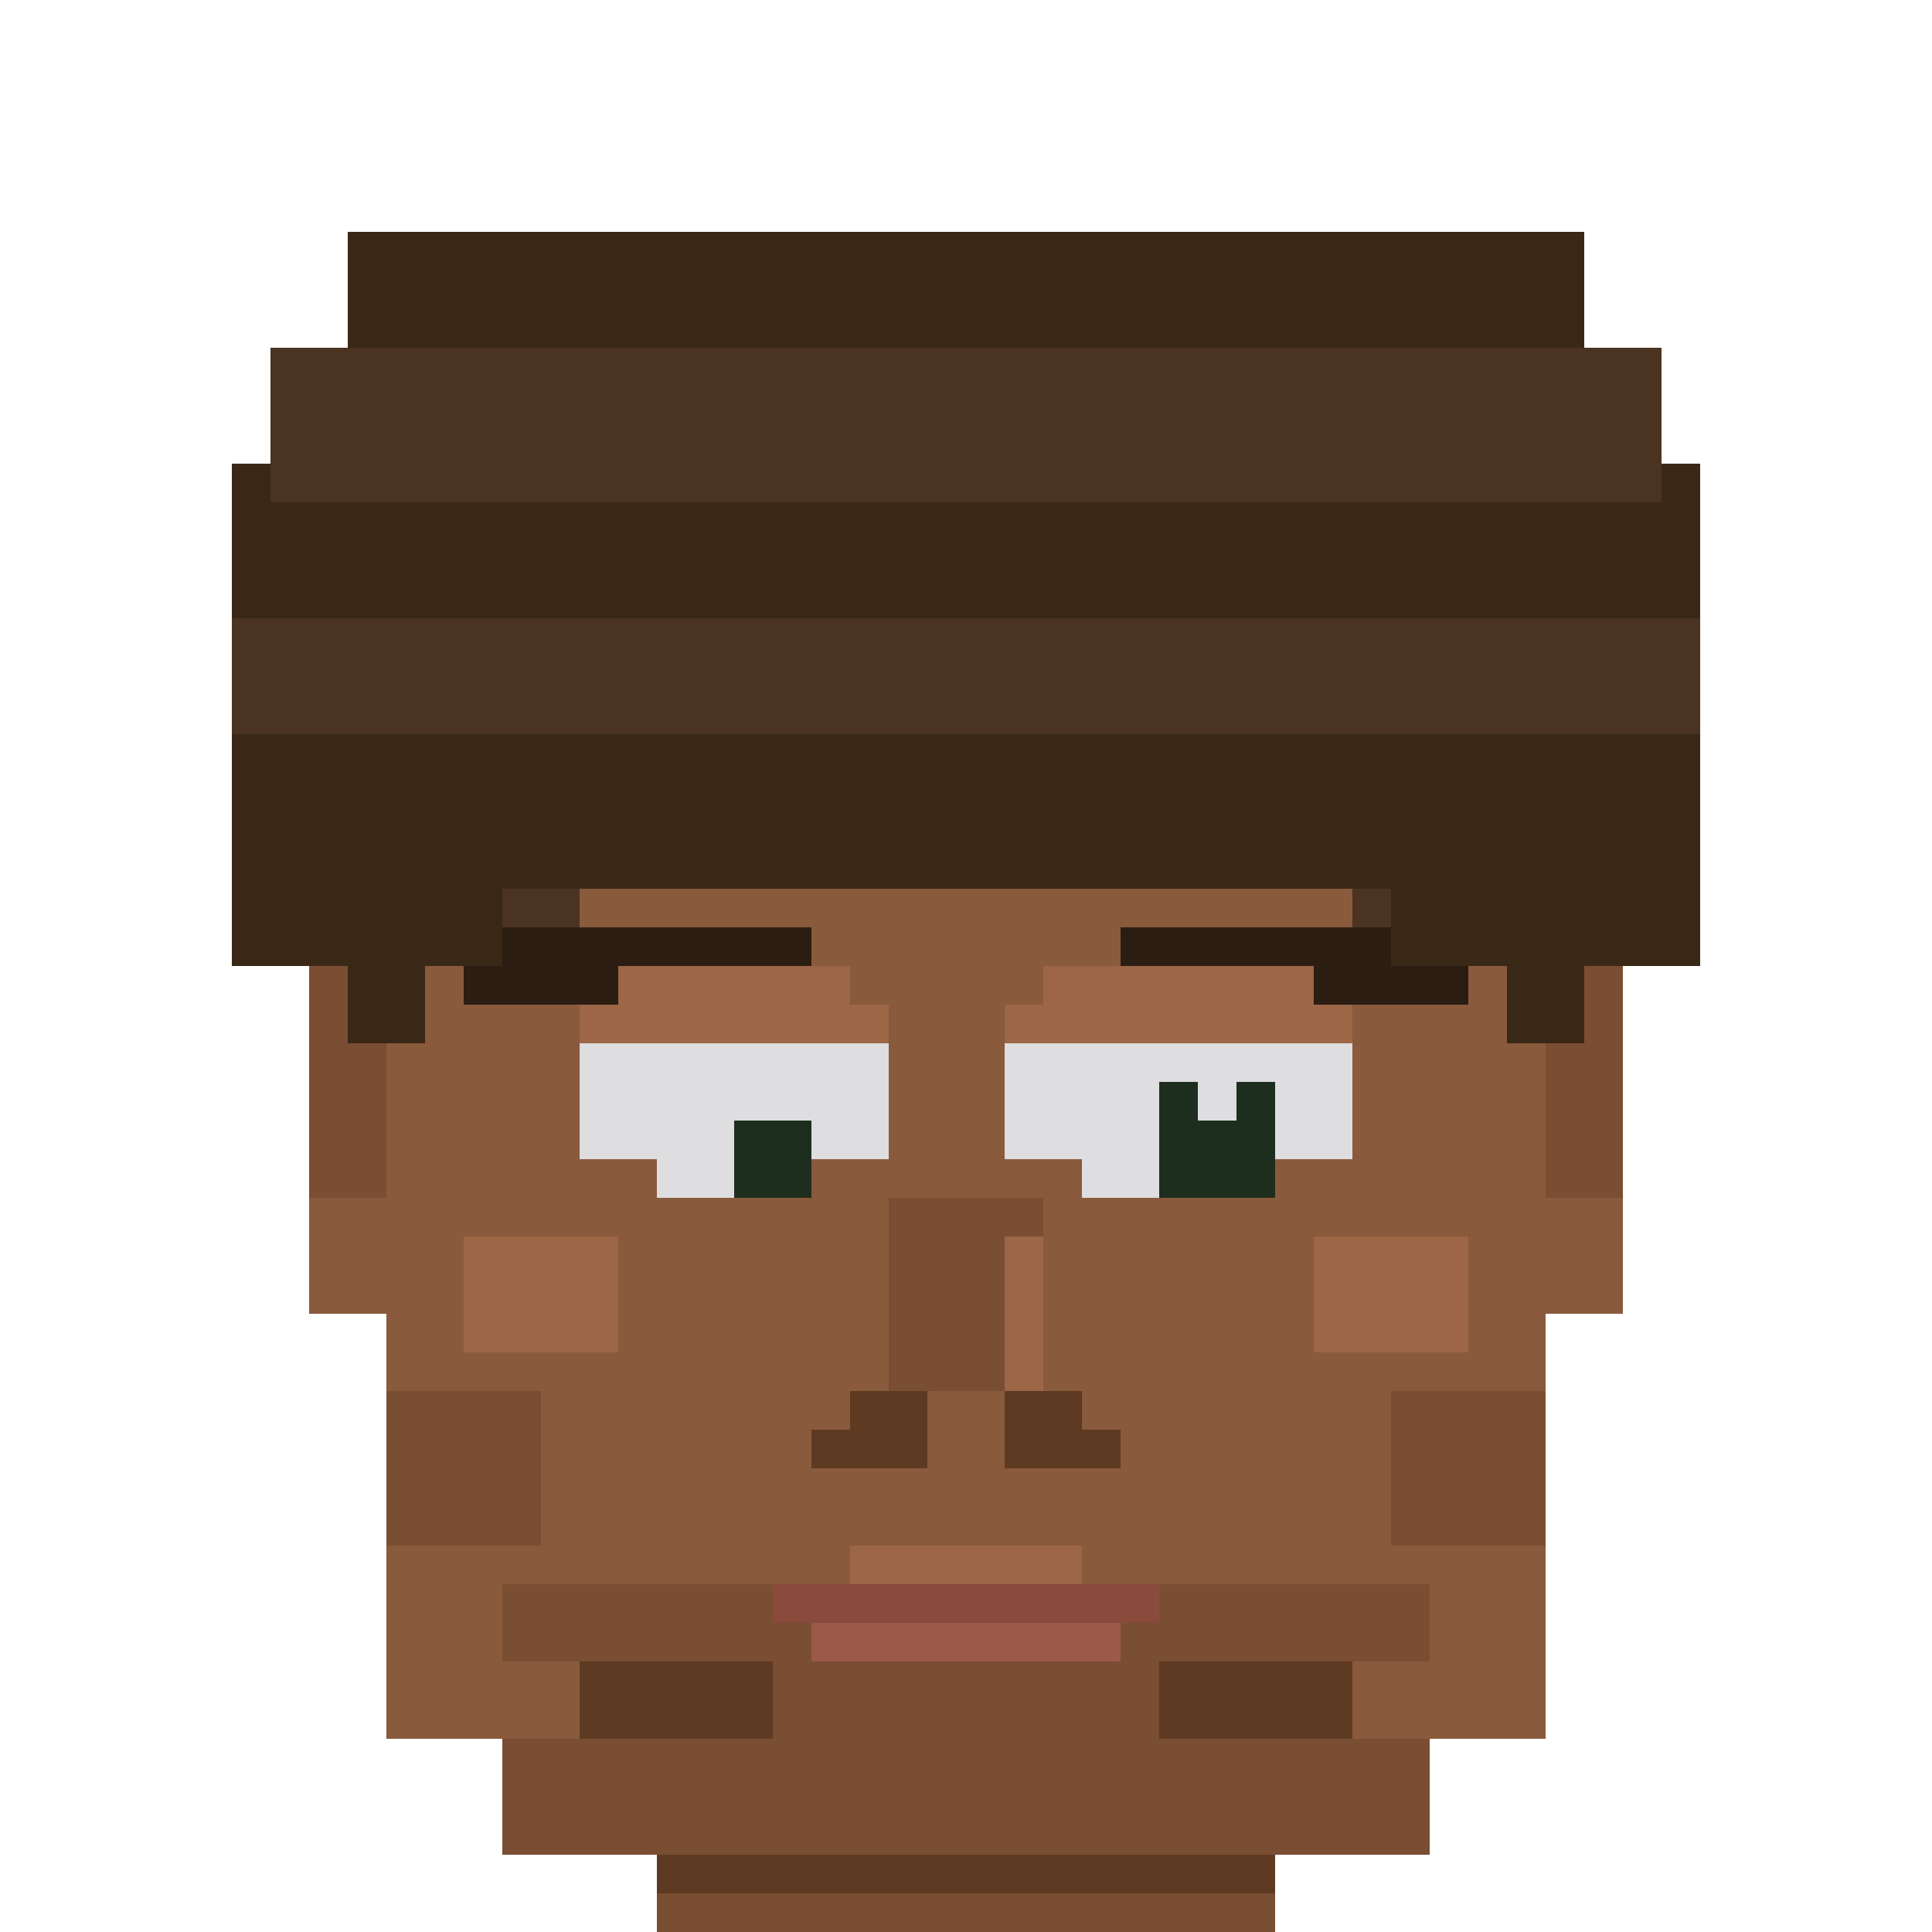
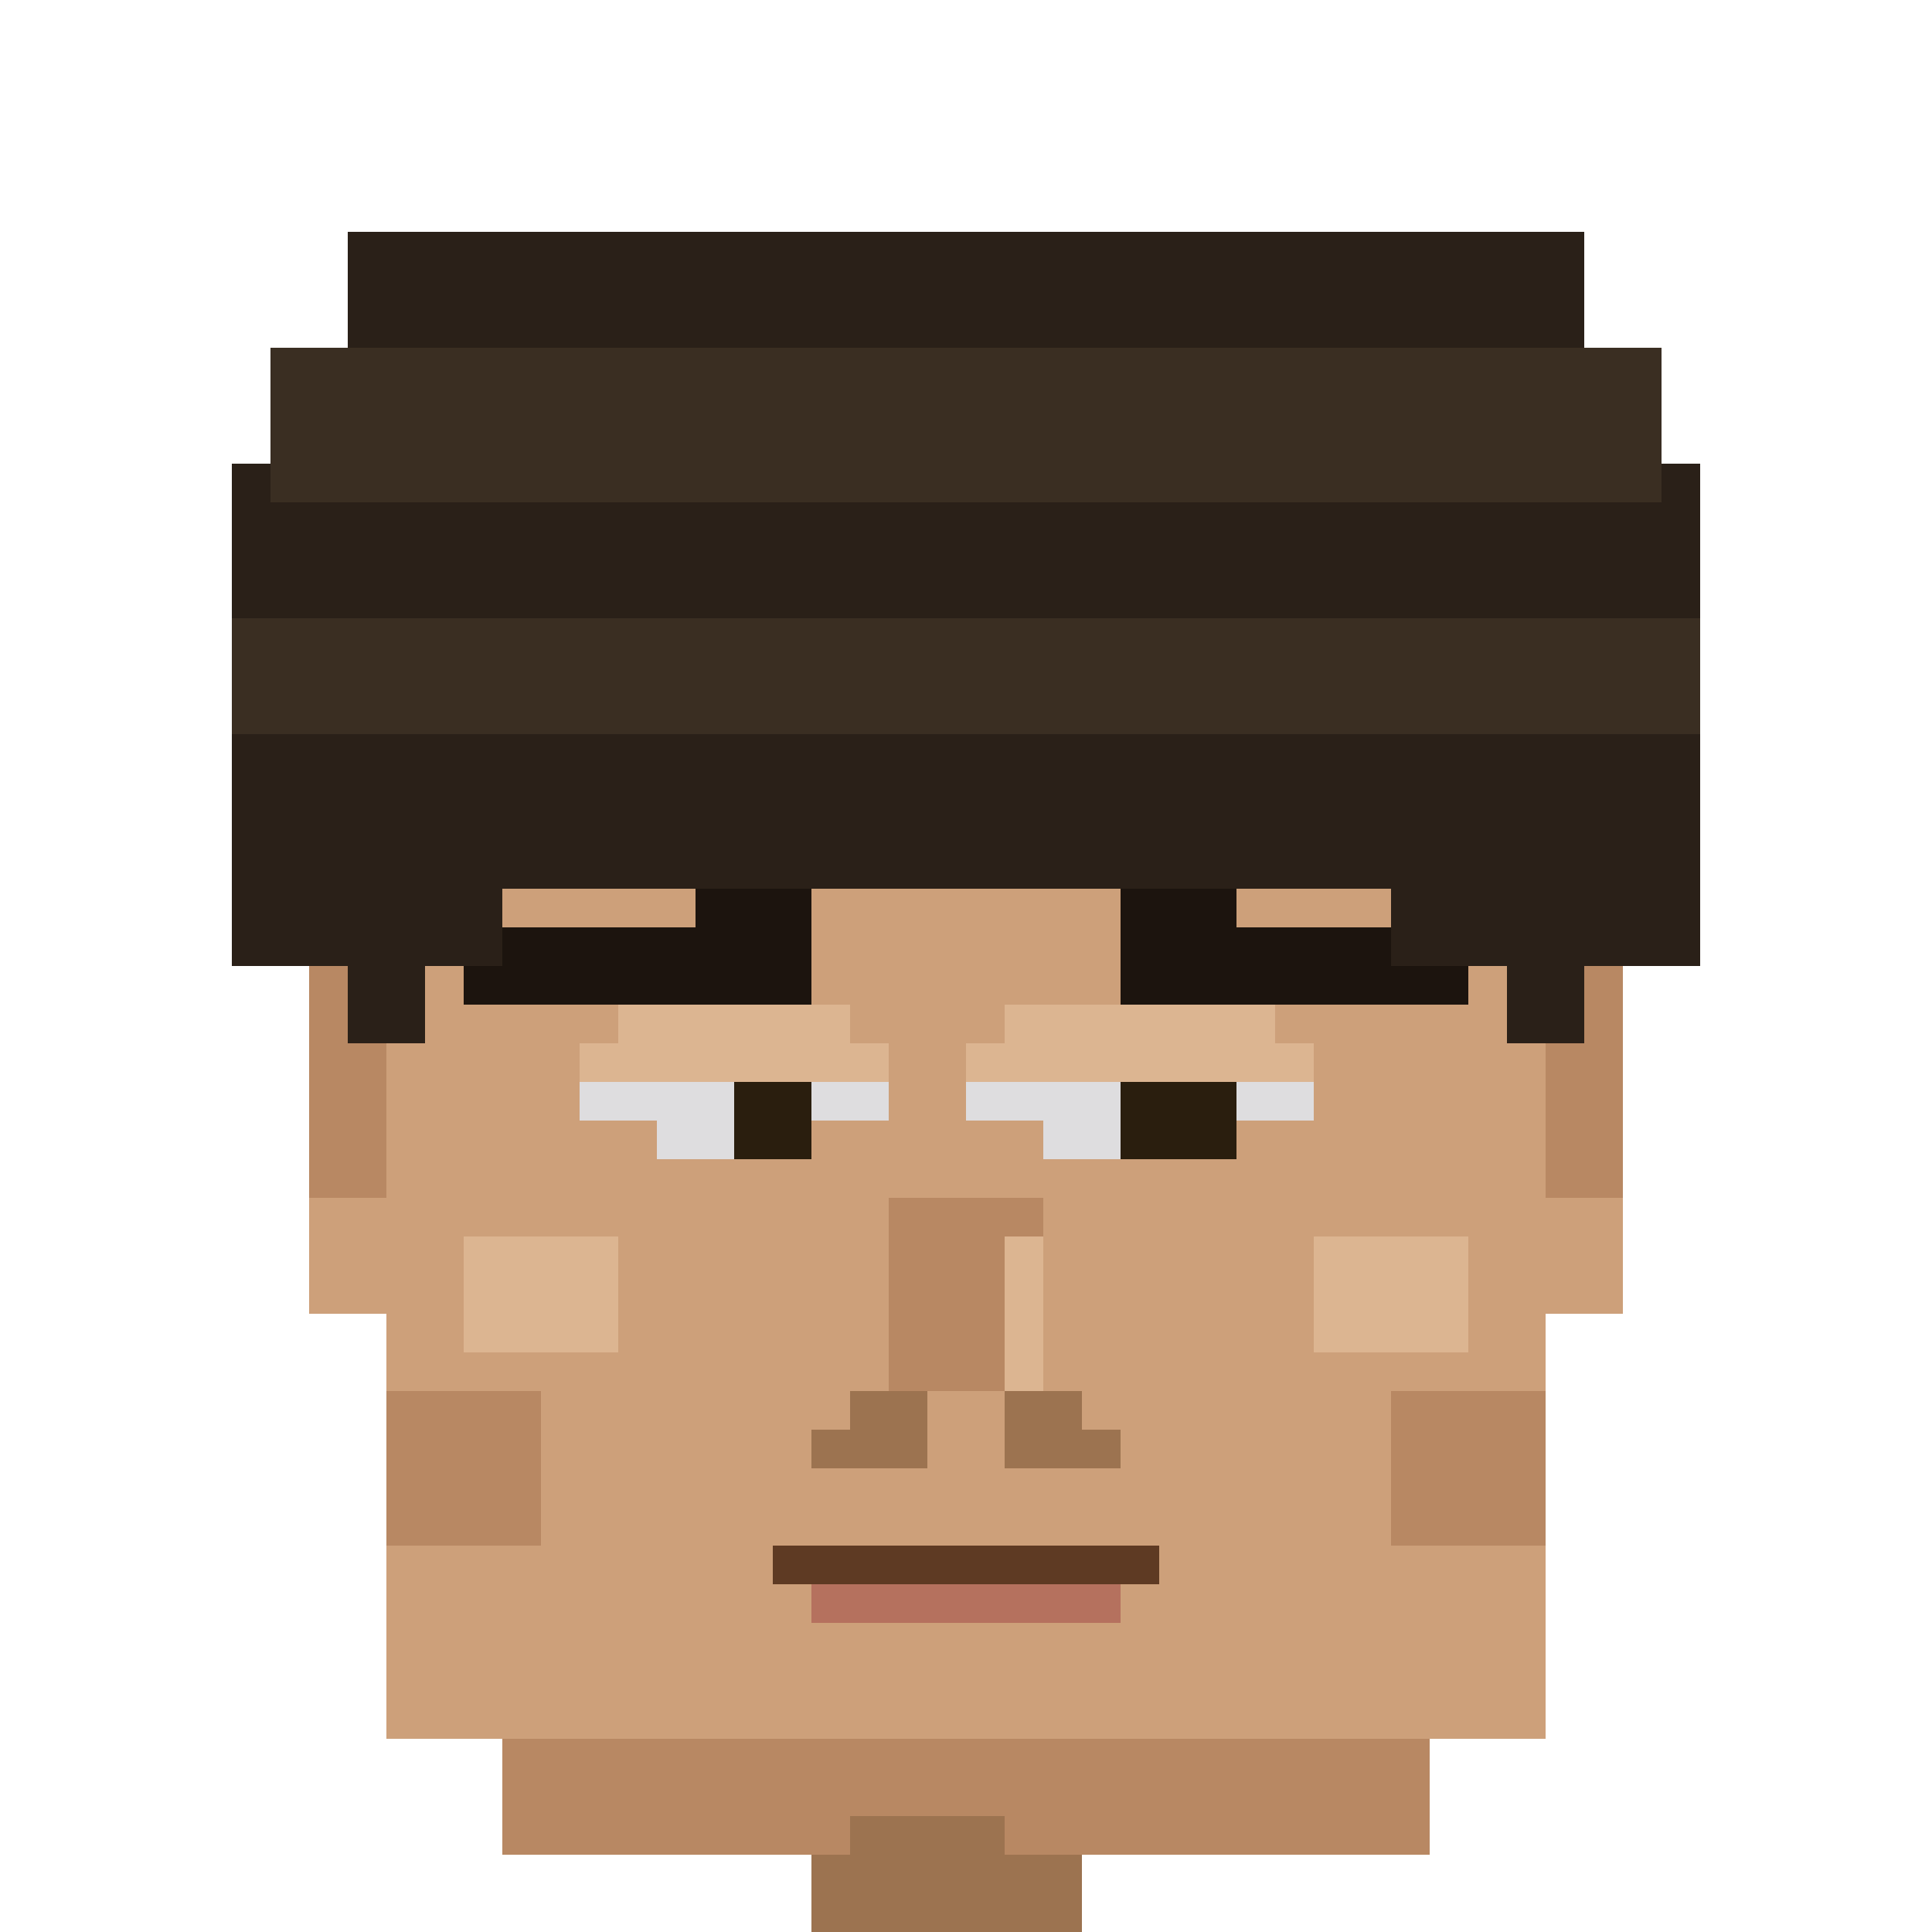
<svg xmlns="http://www.w3.org/2000/svg" width="500" height="500" viewBox="70 -30 500 500">
  <g shape-rendering="crispEdges">
    <g transform="scale(10)">
-       <g data-layer="face" data-skin="brown" data-jaw="2">
-         <g data-piece="skin-base" data-color-token="skin.base" data-color-label="Skin Base" fill="#8a5a3c">
+       <g data-layer="face" data-skin="tan" data-jaw="1">
+         <g data-piece="skin-base" data-color-token="skin.base" data-color-label="Skin Base" fill="#cda07a">
          <rect x="17" y="15" width="30" height="20" />
          <rect x="15" y="18" width="2" height="13" />
          <rect x="47" y="18" width="2" height="13" />
          <rect x="17" y="35" width="30" height="7" />
        </g>
-         <g data-piece="skin-sh" data-color-token="skin.sh" data-color-label="Skin Sh" fill="#7a4e33">
+         <g data-piece="skin-sh" data-color-token="skin.sh" data-color-label="Skin Sh" fill="#b88863">
          <rect x="20" y="42" width="24" height="3" />
          <rect x="15" y="20" width="2" height="8" />
          <rect x="47" y="20" width="2" height="8" />
          <rect x="17" y="33" width="4" height="4" />
          <rect x="43" y="33" width="4" height="4" />
        </g>
-         <g data-piece="skin-hi" data-color-token="skin.hi" data-color-label="Skin Hi" fill="#9c6647">
+         <g data-piece="skin-hi" data-color-token="skin.hi" data-color-label="Skin Hi" fill="#dcb591">
          <rect x="17" y="15" width="30" height="2" />
          <rect x="19" y="17" width="4" height="2" />
          <rect x="41" y="17" width="4" height="2" />
          <rect x="19" y="29" width="4" height="3" />
          <rect x="41" y="29" width="4" height="3" />
          <rect x="20" y="13" width="23" height="2" />
        </g>
      </g>
-       <g data-layer="stubble" data-style="default" data-enabled="true">
-         <g data-piece="skin-sh" data-color-token="skin.sh" data-color-label="Skin Sh" fill="#7a4e33">
-           <rect x="20" y="39" width="24" height="1" />
-           <rect x="20" y="38" width="24" height="1" />
-         </g>
-         <g data-piece="skin-deep" data-color-token="skin.deep" data-color-label="Skin Deep" fill="#5e3a23">
-           <rect x="22" y="40" width="20" height="2" />
-         </g>
-       </g>
-       <g data-layer="eyebrows" data-thickness="2" data-angle="flat" data-color="dark_brown">
-         <rect x="19" y="21" width="9" height="2" fill="#2b1d12" />
-         <rect x="36" y="21" width="9" height="2" fill="#2b1d12" />
-         <rect x="19" y="20" width="3" height="1" fill="#4a3320" />
-         <rect x="42" y="20" width="3" height="1" fill="#4a3320" />
-       </g>
-       <g data-layer="eyes" data-shape="slanted" data-color="green">
+       <g data-layer="stubble" data-style="none" data-enabled="false">
+ </g>
+       <g data-layer="eyebrows" data-thickness="2" data-angle="down" data-color="black">
+         <rect x="19" y="21" width="9" height="2" fill="#1c140e" />
+         <rect x="36" y="21" width="9" height="2" fill="#1c140e" />
+         <rect x="25" y="20" width="3" height="1" fill="#1c140e" />
+         <rect x="36" y="20" width="3" height="1" fill="#1c140e" />
+       </g>
+       <g data-layer="eyes" data-shape="slanted" data-color="hazel">
        <g data-piece="base" data-color="#dedddf" data-color-label="base" transform="translate(1 0)" fill="#dedddf">
+           <rect x="23" y="24" width="1" height="1" />
+           <rect x="24" y="24" width="1" height="1" />
+           <rect x="25" y="24" width="1" height="1" />
+           <rect x="26" y="24" width="1" height="1" />
+           <rect x="21" y="25" width="1" height="1" />
+           <rect x="22" y="25" width="1" height="1" />
+           <rect x="23" y="25" width="1" height="1" />
+           <rect x="24" y="25" width="1" height="1" />
+           <rect x="25" y="25" width="1" height="1" />
+           <rect x="26" y="25" width="1" height="1" />
+           <rect x="27" y="25" width="1" height="1" />
+           <rect x="28" y="25" width="1" height="1" />
+           <rect x="21" y="25" width="1" height="1" />
+           <rect x="22" y="25" width="1" height="1" />
+           <rect x="23" y="25" width="1" height="1" />
+           <rect x="24" y="25" width="1" height="1" />
+           <rect x="25" y="25" width="1" height="1" />
+           <rect x="26" y="25" width="1" height="1" />
+           <rect x="27" y="25" width="1" height="1" />
+           <rect x="28" y="25" width="1" height="1" />
+           <rect x="21" y="25" width="1" height="1" />
+           <rect x="22" y="25" width="1" height="1" />
+           <rect x="23" y="25" width="1" height="1" />
+           <rect x="24" y="25" width="1" height="1" />
+           <rect x="25" y="25" width="1" height="1" />
+           <rect x="26" y="25" width="1" height="1" />
+           <rect x="27" y="25" width="1" height="1" />
+           <rect x="28" y="25" width="1" height="1" />
+           <rect x="23" y="26" width="1" height="1" />
+           <rect x="24" y="26" width="1" height="1" />
+           <rect x="25" y="26" width="1" height="1" />
+           <rect x="26" y="26" width="1" height="1" />
+           <rect x="33" y="24" width="1" height="1" />
+           <rect x="34" y="24" width="1" height="1" />
+           <rect x="35" y="24" width="1" height="1" />
+           <rect x="36" y="24" width="1" height="1" />
+           <rect x="37" y="24" width="1" height="1" />
+           <rect x="31" y="25" width="1" height="1" />
+           <rect x="32" y="25" width="1" height="1" />
+           <rect x="33" y="25" width="1" height="1" />
+           <rect x="34" y="25" width="1" height="1" />
+           <rect x="35" y="25" width="1" height="1" />
+           <rect x="36" y="25" width="1" height="1" />
+           <rect x="37" y="25" width="1" height="1" />
+           <rect x="38" y="25" width="1" height="1" />
+           <rect x="39" y="25" width="1" height="1" />
+           <rect x="31" y="25" width="1" height="1" />
+           <rect x="32" y="25" width="1" height="1" />
+           <rect x="33" y="25" width="1" height="1" />
+           <rect x="34" y="25" width="1" height="1" />
+           <rect x="35" y="25" width="1" height="1" />
+           <rect x="36" y="25" width="1" height="1" />
+           <rect x="37" y="25" width="1" height="1" />
+           <rect x="38" y="25" width="1" height="1" />
+           <rect x="39" y="25" width="1" height="1" />
+           <rect x="31" y="25" width="1" height="1" />
+           <rect x="32" y="25" width="1" height="1" />
+           <rect x="33" y="25" width="1" height="1" />
+           <rect x="34" y="25" width="1" height="1" />
+           <rect x="35" y="25" width="1" height="1" />
+           <rect x="36" y="25" width="1" height="1" />
+           <rect x="37" y="25" width="1" height="1" />
+           <rect x="38" y="25" width="1" height="1" />
+           <rect x="39" y="25" width="1" height="1" />
+           <rect x="33" y="26" width="1" height="1" />
+           <rect x="34" y="26" width="1" height="1" />
+           <rect x="35" y="26" width="1" height="1" />
+           <rect x="36" y="26" width="1" height="1" />
+           <rect x="37" y="26" width="1" height="1" />
+         </g>
+         <g data-piece="eyelids" data-color-token="skin.hi" data-color-label="eyelids" fill="#dcb591">
          <rect x="23" y="23" width="1" height="1" />
          <rect x="24" y="23" width="1" height="1" />
          <rect x="25" y="23" width="1" height="1" />
          <rect x="26" y="23" width="1" height="1" />
-           <rect x="21" y="24" width="1" height="1" />
+           <rect x="27" y="23" width="1" height="1" />
+           <rect x="28" y="23" width="1" height="1" />
          <rect x="22" y="24" width="1" height="1" />
          <rect x="23" y="24" width="1" height="1" />
          <rect x="24" y="24" width="1" height="1" />
          <rect x="25" y="24" width="1" height="1" />
          <rect x="26" y="24" width="1" height="1" />
          <rect x="27" y="24" width="1" height="1" />
          <rect x="28" y="24" width="1" height="1" />
-           <rect x="21" y="25" width="1" height="1" />
-           <rect x="22" y="25" width="1" height="1" />
-           <rect x="23" y="25" width="1" height="1" />
-           <rect x="24" y="25" width="1" height="1" />
-           <rect x="25" y="25" width="1" height="1" />
-           <rect x="26" y="25" width="1" height="1" />
-           <rect x="27" y="25" width="1" height="1" />
-           <rect x="28" y="25" width="1" height="1" />
-           <rect x="21" y="26" width="1" height="1" />
-           <rect x="22" y="26" width="1" height="1" />
-           <rect x="23" y="26" width="1" height="1" />
-           <rect x="24" y="26" width="1" height="1" />
-           <rect x="25" y="26" width="1" height="1" />
-           <rect x="26" y="26" width="1" height="1" />
-           <rect x="27" y="26" width="1" height="1" />
-           <rect x="28" y="26" width="1" height="1" />
-           <rect x="23" y="27" width="1" height="1" />
-           <rect x="24" y="27" width="1" height="1" />
-           <rect x="25" y="27" width="1" height="1" />
-           <rect x="26" y="27" width="1" height="1" />
+           <rect x="29" y="24" width="1" height="1" />
+           <rect x="33" y="23" width="1" height="1" />
          <rect x="34" y="23" width="1" height="1" />
          <rect x="35" y="23" width="1" height="1" />
          <rect x="36" y="23" width="1" height="1" />
          <rect x="37" y="23" width="1" height="1" />
          <rect x="38" y="23" width="1" height="1" />
+           <rect x="39" y="23" width="1" height="1" />
          <rect x="32" y="24" width="1" height="1" />
          <rect x="33" y="24" width="1" height="1" />
          <rect x="34" y="24" width="1" height="1" />
          <rect x="35" y="24" width="1" height="1" />
          <rect x="36" y="24" width="1" height="1" />
          <rect x="37" y="24" width="1" height="1" />
          <rect x="38" y="24" width="1" height="1" />
          <rect x="39" y="24" width="1" height="1" />
          <rect x="40" y="24" width="1" height="1" />
-           <rect x="32" y="25" width="1" height="1" />
-           <rect x="33" y="25" width="1" height="1" />
-           <rect x="34" y="25" width="1" height="1" />
-           <rect x="35" y="25" width="1" height="1" />
-           <rect x="36" y="25" width="1" height="1" />
-           <rect x="37" y="25" width="1" height="1" />
-           <rect x="38" y="25" width="1" height="1" />
-           <rect x="39" y="25" width="1" height="1" />
-           <rect x="40" y="25" width="1" height="1" />
-           <rect x="32" y="26" width="1" height="1" />
-           <rect x="33" y="26" width="1" height="1" />
-           <rect x="34" y="26" width="1" height="1" />
-           <rect x="35" y="26" width="1" height="1" />
+         </g>
+         <g data-piece="pupils" data-color-token="eye.pupil" data-color-label="pupils" fill="#2a1e0e">
+           <rect x="26" y="25" width="1" height="1" />
+           <rect x="26" y="26" width="1" height="1" />
+           <rect x="27" y="26" width="1" height="1" />
+           <rect x="36" y="25" width="1" height="1" />
+           <rect x="36" y="25" width="1" height="1" />
          <rect x="36" y="26" width="1" height="1" />
          <rect x="37" y="26" width="1" height="1" />
          <rect x="38" y="26" width="1" height="1" />
-           <rect x="39" y="26" width="1" height="1" />
-           <rect x="40" y="26" width="1" height="1" />
-           <rect x="34" y="27" width="1" height="1" />
-           <rect x="35" y="27" width="1" height="1" />
-           <rect x="36" y="27" width="1" height="1" />
-           <rect x="37" y="27" width="1" height="1" />
-           <rect x="38" y="27" width="1" height="1" />
-         </g>
-         <g data-piece="eyelids" data-color-token="skin.hi" data-color-label="eyelids" fill="#9c6647">
-           <rect x="23" y="22" width="1" height="1" />
-           <rect x="24" y="22" width="1" height="1" />
-           <rect x="25" y="22" width="1" height="1" />
-           <rect x="26" y="22" width="1" height="1" />
-           <rect x="27" y="22" width="1" height="1" />
-           <rect x="28" y="22" width="1" height="1" />
-           <rect x="22" y="23" width="1" height="1" />
-           <rect x="23" y="23" width="1" height="1" />
-           <rect x="24" y="23" width="1" height="1" />
-           <rect x="25" y="23" width="1" height="1" />
-           <rect x="26" y="23" width="1" height="1" />
-           <rect x="27" y="23" width="1" height="1" />
-           <rect x="28" y="23" width="1" height="1" />
-           <rect x="29" y="23" width="1" height="1" />
-           <rect x="34" y="22" width="1" height="1" />
-           <rect x="35" y="22" width="1" height="1" />
-           <rect x="36" y="22" width="1" height="1" />
-           <rect x="37" y="22" width="1" height="1" />
-           <rect x="38" y="22" width="1" height="1" />
-           <rect x="39" y="22" width="1" height="1" />
-           <rect x="40" y="22" width="1" height="1" />
-           <rect x="33" y="23" width="1" height="1" />
-           <rect x="34" y="23" width="1" height="1" />
-           <rect x="35" y="23" width="1" height="1" />
-           <rect x="36" y="23" width="1" height="1" />
-           <rect x="37" y="23" width="1" height="1" />
-           <rect x="38" y="23" width="1" height="1" />
-           <rect x="39" y="23" width="1" height="1" />
-           <rect x="40" y="23" width="1" height="1" />
-           <rect x="41" y="23" width="1" height="1" />
-         </g>
-         <g data-piece="pupils" data-color-token="eye.pupil" data-color-label="pupils" fill="#1e2e1e">
-           <rect x="26" y="26" width="1" height="1" />
-           <rect x="26" y="27" width="1" height="1" />
-           <rect x="27" y="27" width="1" height="1" />
-           <rect x="37" y="25" width="1" height="1" />
-           <rect x="37" y="26" width="1" height="1" />
-           <rect x="37" y="27" width="1" height="1" />
-           <rect x="38" y="27" width="1" height="1" />
-           <rect x="39" y="27" width="1" height="1" />
-           <rect x="39" y="26" width="1" height="1" />
-           <rect x="38" y="26" width="1" height="1" />
-           <rect x="39" y="25" width="1" height="1" />
-           <rect x="27" y="26" width="1" height="1" />
+           <rect x="38" y="25" width="1" height="1" />
+           <rect x="37" y="25" width="1" height="1" />
+           <rect x="38" y="25" width="1" height="1" />
+           <rect x="27" y="25" width="1" height="1" />
        </g>
      </g>
      <g data-layer="nose" data-shape="broad">
-         <rect x="30" y="28" width="4" height="6" fill="#7a4e33" />
-         <rect x="29" y="33" width="6" height="2" fill="#5e3a23" />
-         <rect x="33" y="29" width="1" height="4" fill="#9c6647" />
-         <rect x="28" y="34" width="2" height="1" fill="#5e3a23" />
-         <rect x="34" y="34" width="2" height="1" fill="#5e3a23" />
-         <rect x="31" y="33" width="2" height="2" fill="#8a5a3c" />
-       </g>
-       <g data-layer="mouth" data-fullness="full" data-color="clay">
-         <rect x="27" y="38" width="10" height="1" fill="#8a4a3c" />
-         <rect x="28" y="39" width="8" height="2" fill="#9c5848" />
-         <rect x="29" y="37" width="6" height="1" fill="#9c6647" />
-         <rect x="27" y="40" width="10" height="2" fill="#7a4e33" />
-       </g>
-       <g data-layer="neck" data-style="default">
-         <rect x="24" y="45" width="16" height="3" fill="#7a4e33" />
-         <rect x="24" y="45" width="16" height="1" fill="#5e3a23" />
-         <rect x="26" y="45" width="12" height="1" fill="#5e3a23" />
-       </g>
-       <g data-layer="hair" data-style="afro" data-color="dark_brown">
-         <g data-piece="hair-base" data-color-token="hair.base" data-color-label="Hair Base" fill="#3a2817">
+         <rect x="30" y="28" width="4" height="6" fill="#b88863" />
+         <rect x="29" y="33" width="6" height="2" fill="#9c7350" />
+         <rect x="33" y="29" width="1" height="4" fill="#dcb591" />
+         <rect x="28" y="34" width="2" height="1" fill="#9c7350" />
+         <rect x="34" y="34" width="2" height="1" fill="#9c7350" />
+         <rect x="31" y="33" width="2" height="2" fill="#cda07a" />
+       </g>
+       <g data-layer="mouth" data-fullness="thin" data-color="blush">
+         <g data-piece="color-1" data-color="#5e3a23" data-color-label="Color 1" fill="#5e3a23">
+           <rect x="27" y="37" width="10" height="1" />
+         </g>
+         <g data-piece="lip" data-color-token="lip" data-color-label="Lip" fill="#b5715e">
+           <rect x="28" y="38" width="8" height="1" />
+         </g>
+         <g data-piece="skin-hi" data-color-token="skin.hi" data-color-label="Skin Hi" fill="#dcb591" />
+         <g data-piece="skin-sh" data-color-token="skin.sh" data-color-label="Skin Sh" fill="#b88863" />
+       </g>
+       <g data-layer="neck" data-style="pencil">
+         <g data-piece="skin-deep" data-color-token="skin.deep" data-color-label="Skin Deep" fill="#9c7350">
+           <rect x="28" y="45" width="7" height="2" />
+           <rect x="29" y="44" width="4" height="2" />
+         </g>
+       </g>
+       <g data-layer="hair" data-style="afro" data-color="black">
+         <g data-piece="hair-base" data-color-token="hair.base" data-color-label="Hair Base" fill="#2a2018">
          <rect x="16" y="3" width="32" height="5" />
          <rect x="13" y="9" width="38" height="4" />
          <rect x="13" y="16" width="3" height="6" />
          <rect x="48" y="16" width="3" height="6" />
          <rect x="15" y="15" width="34" height="4" />
          <rect x="15" y="17" width="1" height="1" />
          <rect x="15" y="17" width="34" height="3" />
          <rect x="13" y="21" width="1" height="1" />
          <rect x="16" y="19" width="2" height="5" />
          <rect x="45" y="18" width="2" height="2" />
          <rect x="46" y="17" width="2" height="6" />
          <rect x="46" y="21" width="2" height="3" />
          <rect x="18" y="19" width="2" height="3" />
          <rect x="43" y="19" width="3" height="3" />
        </g>
-         <g data-piece="hair-hi" data-color-token="hair.hi" data-color-label="Hair Hi" fill="#4a3320">
+         <g data-piece="hair-hi" data-color-token="hair.hi" data-color-label="Hair Hi" fill="#3a2e22">
          <rect x="14" y="6" width="36" height="4" />
          <rect x="13" y="13" width="38" height="3" />
        </g>
      </g>
      <g data-layer="headband" data-style="none">
</g>
    </g>
  </g>
</svg>
